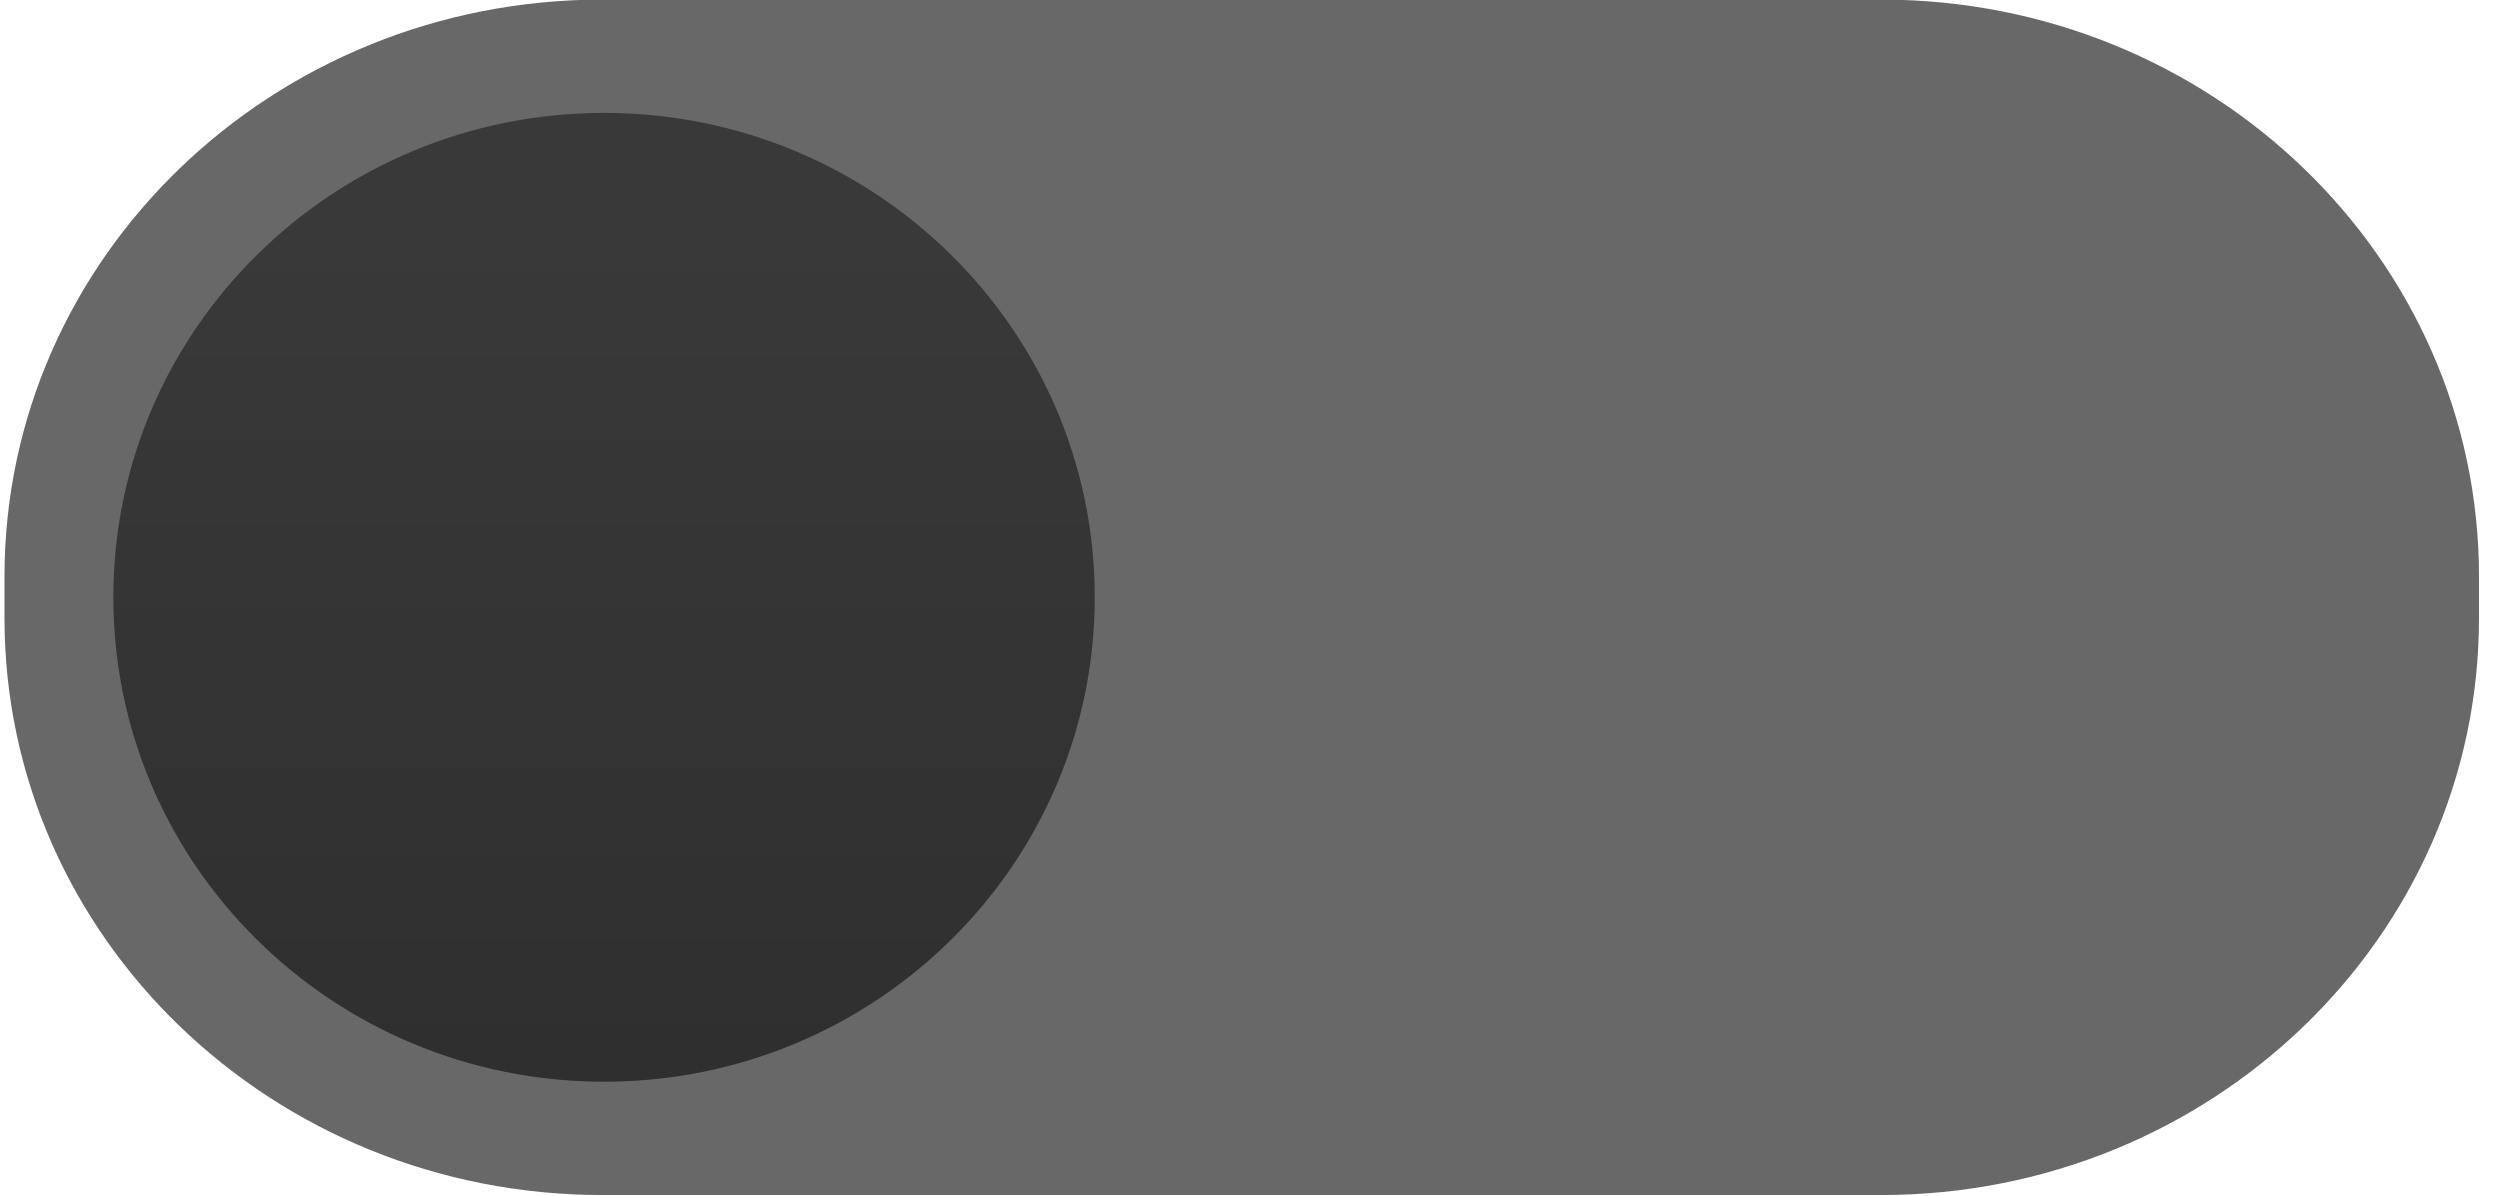
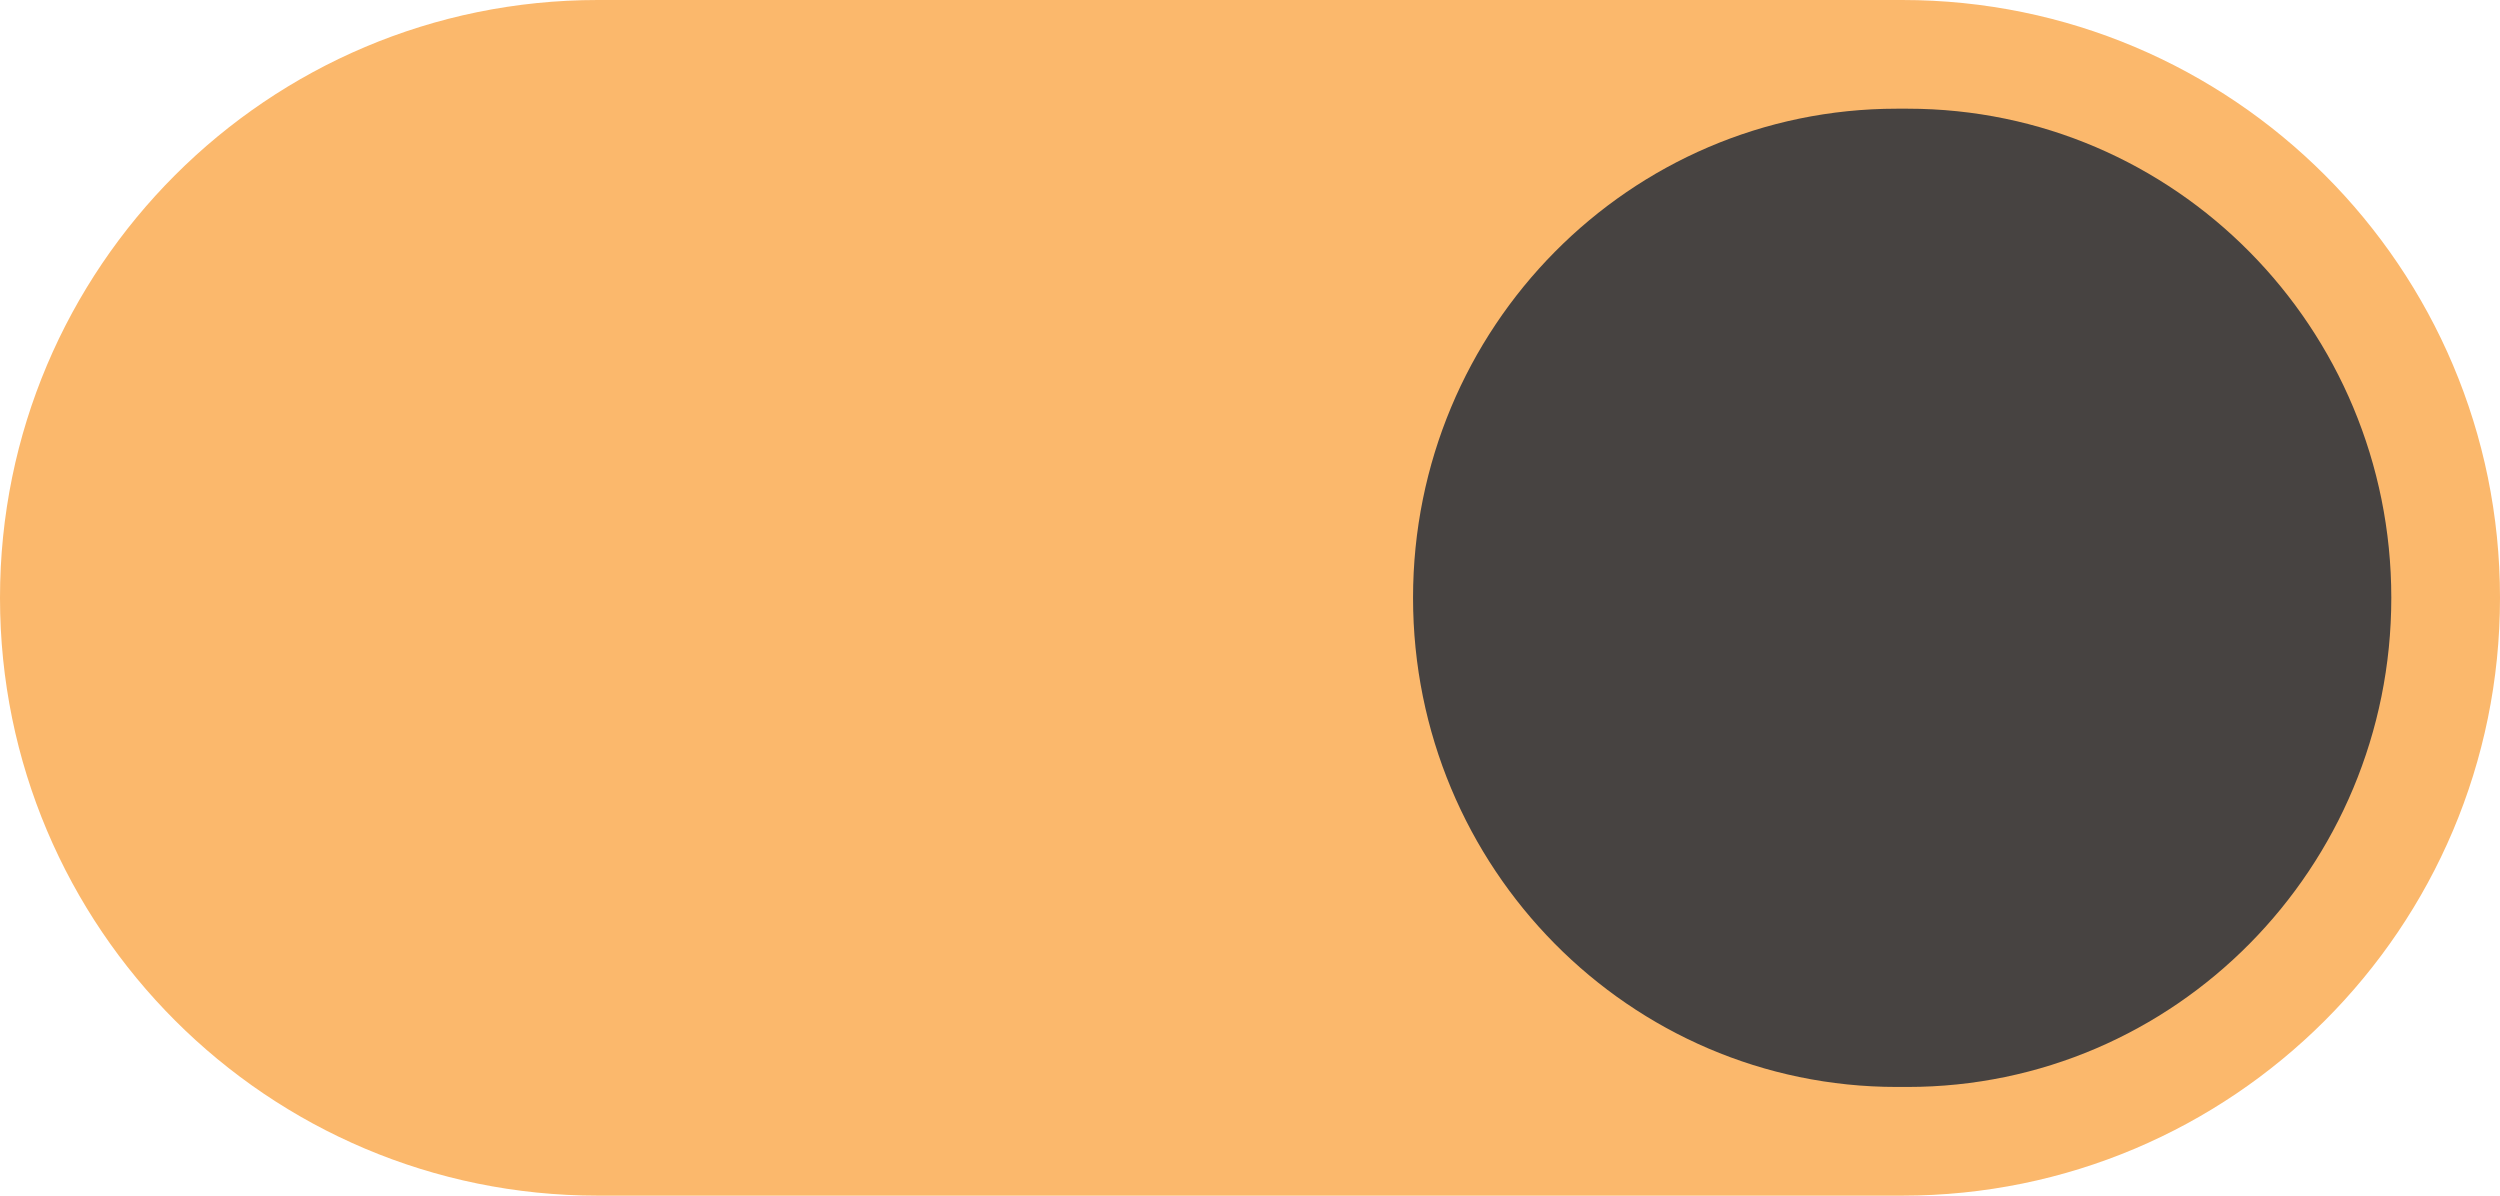
- <svg xmlns="http://www.w3.org/2000/svg" xmlns:xlink="http://www.w3.org/1999/xlink" width="46" height="22" version="1.1" id="svg16">
-   <defs id="defs8">
-     <linearGradient id="a">
-       <stop offset="0" stop-color="#39393a" id="stop2" />
-       <stop offset="1" stop-color="#302f30" id="stop4" />
-     </linearGradient>
-     <linearGradient xlink:href="#a" id="b" x1="53" y1="294.429" x2="53" y2="309.804" gradientUnits="userSpaceOnUse" gradientTransform="translate(-41.76,1)" />
-   </defs>
-   <g transform="translate(0 -291.18)" stroke-width="1.085" id="g14">
-     <rect style="marker:none;fill:#686868;fill-opacity:1;stroke:#686868;stroke-opacity:1" width="44.446" height="20.911" x=".625" y="291.715" rx="10.455" ry="10.073" fill="#323233" stroke="#272728" id="rect10" />
-     <rect ry="10.455" rx="10.455" y="292.715" x="1.543" width="19.143" style="fill:url(#b);stroke:#686868;stroke-opacity:1;marker:none" id="rect12" height="18.911" />
+ <svg xmlns="http://www.w3.org/2000/svg" width="46" height="22" version="1.1" id="svg20">
+   <defs id="defs24" />
+   <g transform="translate(0 -291.18)" id="g18">
+     <rect style="stroke:none;marker:none;fill:#fbb86c;fill-opacity:1" width="46" height="22" x="0" y="291.18" rx="11" ry="11" fill="#e1dedb" stroke="#cdc7c2" stroke-linecap="round" stroke-linejoin="round" id="rect2" />
+     <rect ry="9" rx="8.901" y="293.18" x="26" height="18" width="18" style="fill:#474341;fill-opacity:1;stroke:none;stroke-width:0.856;marker:none" fill="#f8f7f7" stroke="#aa9f98" stroke-linecap="round" stroke-linejoin="round" id="rect4" />
+     <g transform="matrix(.97148 0 0 1 1658.914 -2552.91)" stroke-width="1.015" stroke-linecap="round" stroke-linejoin="round" id="g10">
+       <rect ry="13.17" rx="13.556" y="1234.681" x="-1242.732" height="26" width="49.409" style="marker:none" fill="#e1dedb" stroke="#cdc7c2" id="rect6" />
+       <rect style="marker:none" width="26.763" height="26" x="-1242.732" y="1234.769" rx="13.511" ry="13.126" fill="#f8f7f7" stroke="#aa9f98" id="rect8" />
+     </g>
+     <g transform="matrix(.97148 0 0 1 1658.914 -2512.91)" stroke-width="1.015" stroke="#2b73cc" id="g16">
+       <rect style="marker:none" width="49.409" height="26" x="-1242.732" y="1234.681" rx="13.556" ry="13.17" fill="#3081e3" id="rect12" />
+       <rect ry="13.126" rx="13.511" y="1234.769" x="-1220.086" height="26" width="26.763" style="marker:none" fill="#f8f7f7" stroke-linecap="round" stroke-linejoin="round" id="rect14" />
+     </g>
  </g>
</svg>
